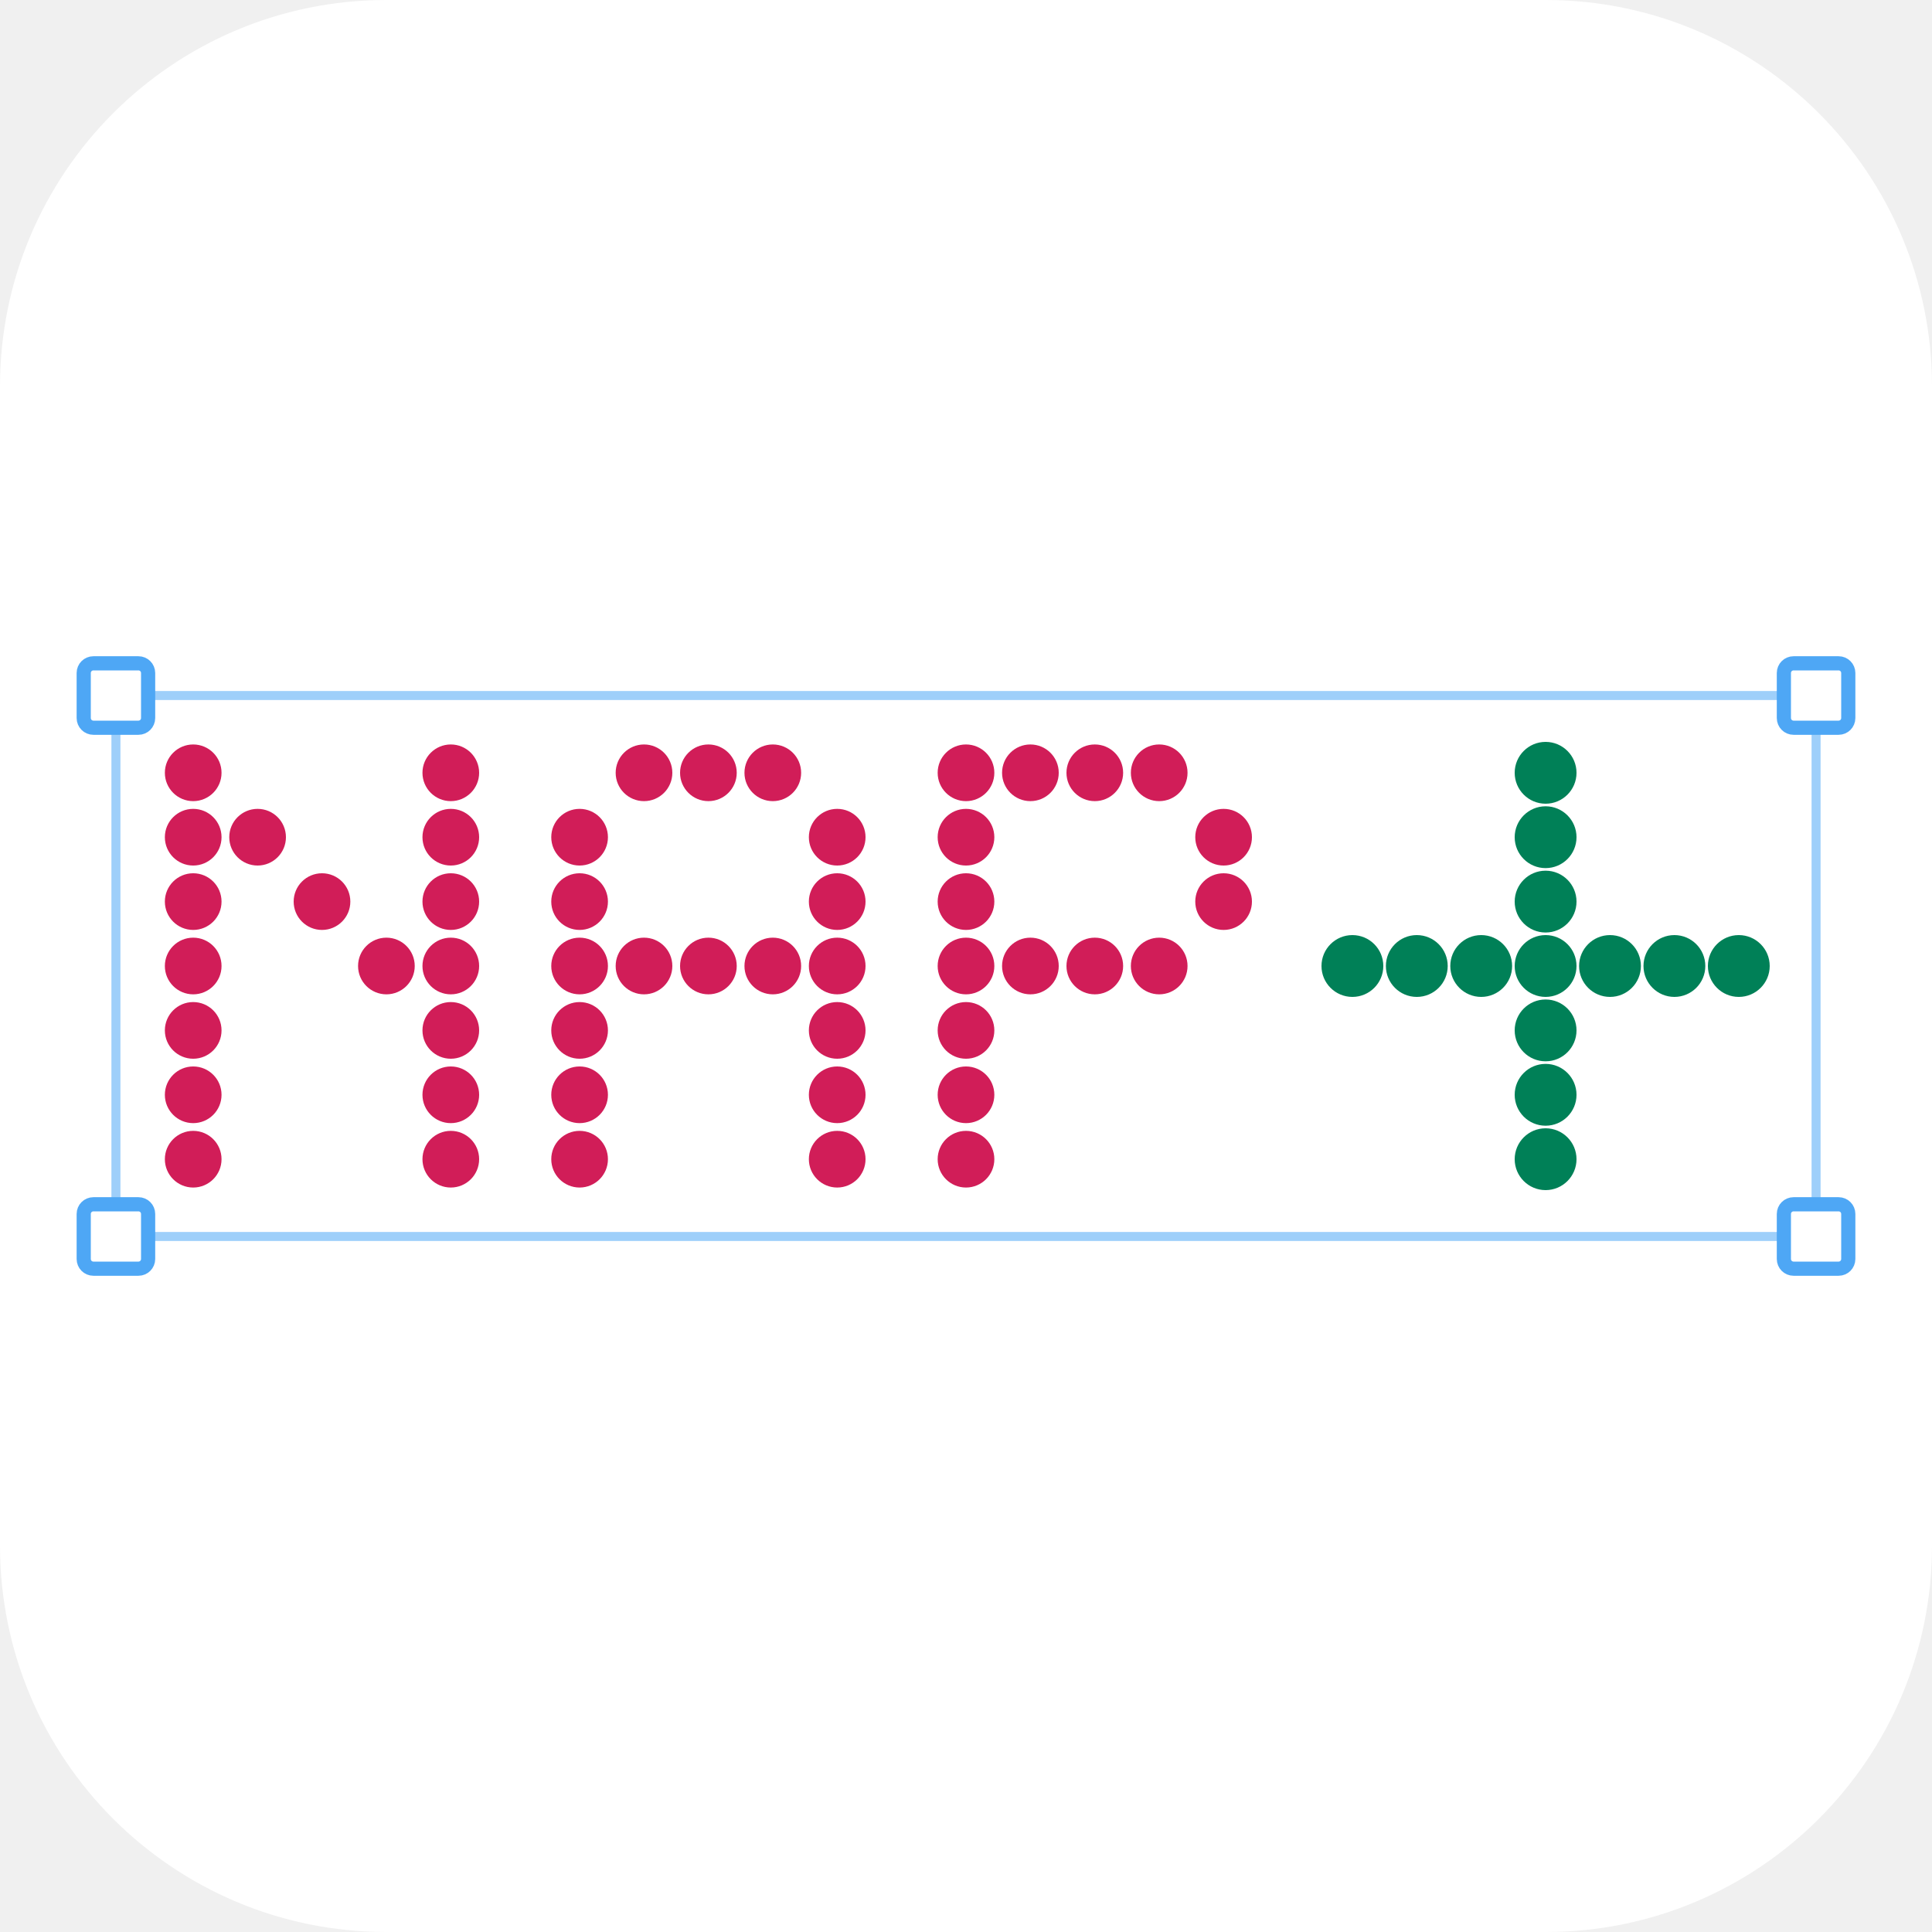
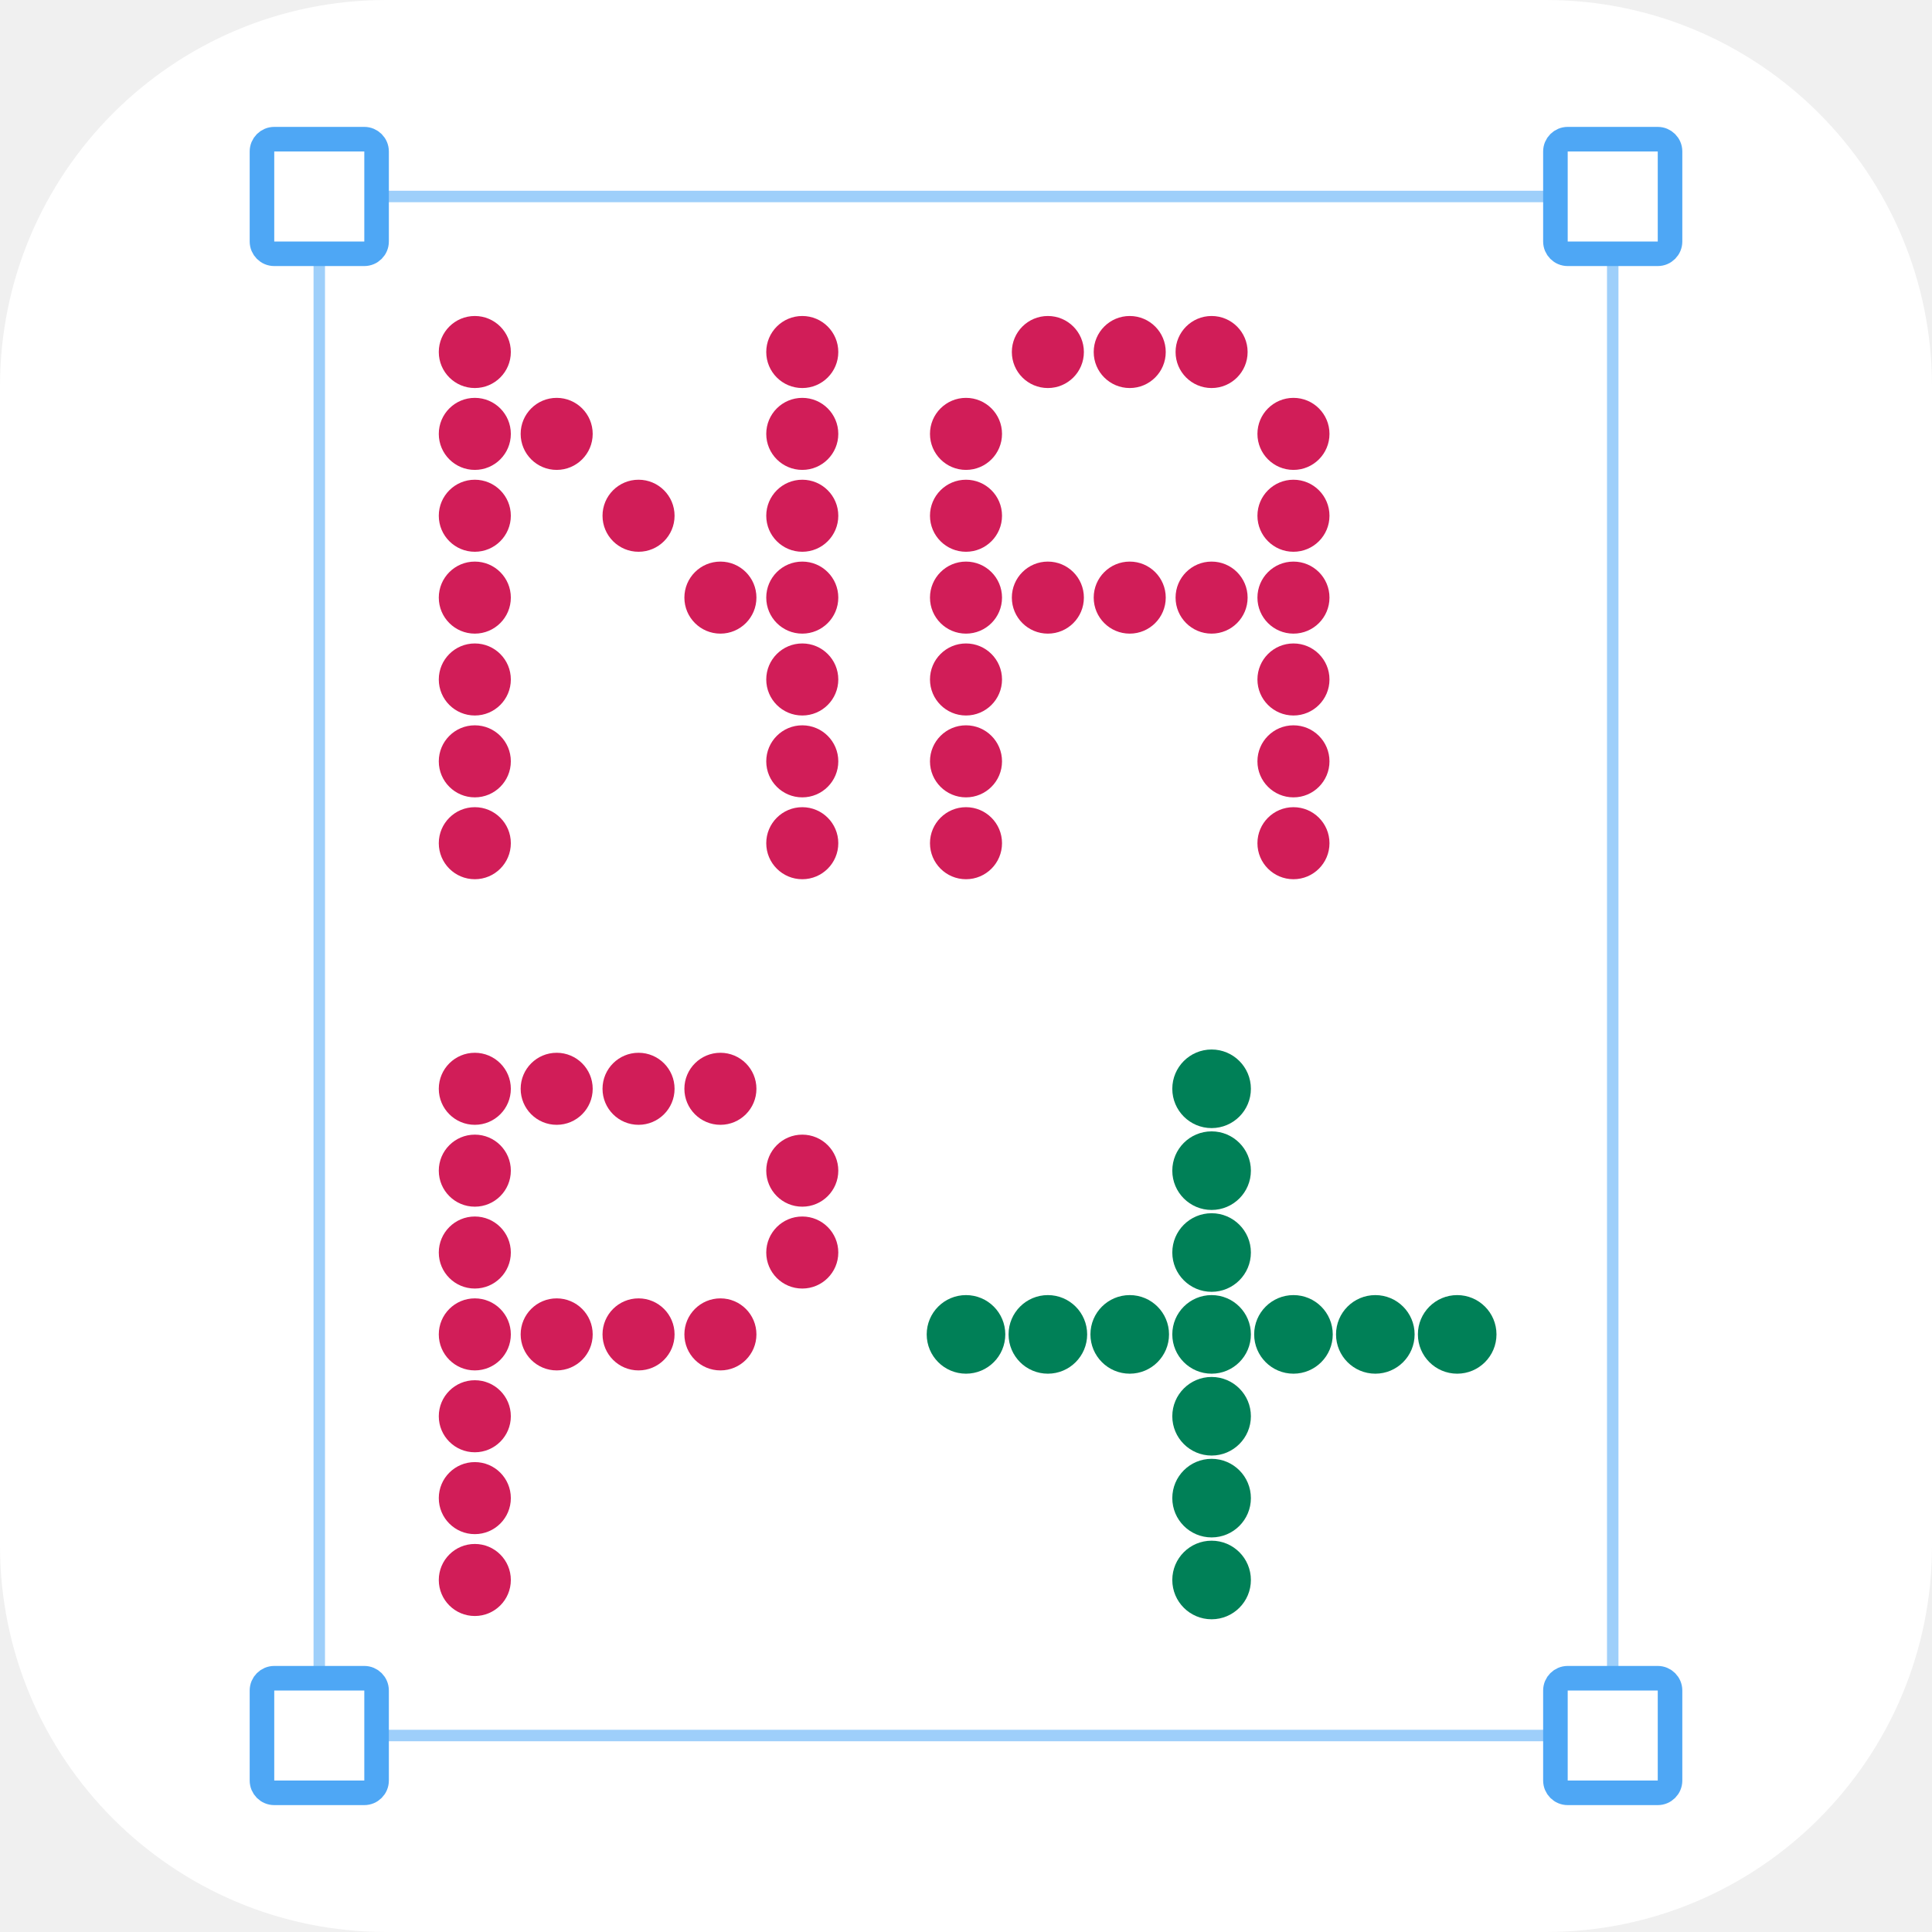
- <svg xmlns="http://www.w3.org/2000/svg" viewBox="0 0 300 300" width="300" height="300">
-   <rect width="300" height="300" rx="60.0" fill="#ffffff" />
-   <g transform="translate(9 99)">
-     <rect x="9" y="9" width="264" height="84" fill="none" stroke="#4ea7f5" stroke-opacity="0.55" stroke-width="1.4" />
-     <g fill="#d11d58">
-       <circle cx="21" cy="21" r="4.4" />
-       <circle cx="61" cy="21" r="4.4" />
-       <circle cx="21" cy="31" r="4.4" />
-       <circle cx="31" cy="31" r="4.4" />
-       <circle cx="61" cy="31" r="4.4" />
-       <circle cx="21" cy="41" r="4.4" />
-       <circle cx="41" cy="41" r="4.4" />
-       <circle cx="61" cy="41" r="4.4" />
-       <circle cx="21" cy="51" r="4.4" />
-       <circle cx="51" cy="51" r="4.4" />
-       <circle cx="61" cy="51" r="4.4" />
-       <circle cx="21" cy="61" r="4.4" />
-       <circle cx="61" cy="61" r="4.4" />
-       <circle cx="21" cy="71" r="4.4" />
-       <circle cx="61" cy="71" r="4.4" />
-       <circle cx="21" cy="81" r="4.4" />
-       <circle cx="61" cy="81" r="4.4" />
-       <circle cx="91" cy="21" r="4.4" />
-       <circle cx="101" cy="21" r="4.4" />
-       <circle cx="111" cy="21" r="4.4" />
-       <circle cx="81" cy="31" r="4.4" />
-       <circle cx="121" cy="31" r="4.4" />
-       <circle cx="81" cy="41" r="4.4" />
-       <circle cx="121" cy="41" r="4.4" />
-       <circle cx="81" cy="51" r="4.4" />
-       <circle cx="91" cy="51" r="4.4" />
-       <circle cx="101" cy="51" r="4.4" />
-       <circle cx="111" cy="51" r="4.4" />
-       <circle cx="121" cy="51" r="4.4" />
-       <circle cx="81" cy="61" r="4.4" />
-       <circle cx="121" cy="61" r="4.4" />
-       <circle cx="81" cy="71" r="4.4" />
-       <circle cx="121" cy="71" r="4.4" />
-       <circle cx="81" cy="81" r="4.4" />
-       <circle cx="121" cy="81" r="4.4" />
-       <circle cx="141" cy="21" r="4.4" />
-       <circle cx="151" cy="21" r="4.4" />
-       <circle cx="161" cy="21" r="4.4" />
-       <circle cx="171" cy="21" r="4.4" />
-       <circle cx="141" cy="31" r="4.4" />
-       <circle cx="181" cy="31" r="4.4" />
-       <circle cx="141" cy="41" r="4.4" />
-       <circle cx="181" cy="41" r="4.4" />
-       <circle cx="141" cy="51" r="4.4" />
-       <circle cx="151" cy="51" r="4.4" />
-       <circle cx="161" cy="51" r="4.4" />
-       <circle cx="171" cy="51" r="4.4" />
-       <circle cx="141" cy="61" r="4.4" />
-       <circle cx="141" cy="71" r="4.4" />
-       <circle cx="141" cy="81" r="4.4" />
-     </g>
-     <g fill="#008057">
-       <circle cx="231" cy="21" r="4.8" />
-       <circle cx="231" cy="31" r="4.8" />
-       <circle cx="231" cy="41" r="4.8" />
-       <circle cx="201" cy="51" r="4.8" />
-       <circle cx="211" cy="51" r="4.8" />
-       <circle cx="221" cy="51" r="4.8" />
-       <circle cx="231" cy="51" r="4.8" />
-       <circle cx="241" cy="51" r="4.8" />
-       <circle cx="251" cy="51" r="4.8" />
-       <circle cx="261" cy="51" r="4.8" />
-       <circle cx="231" cy="61" r="4.8" />
-       <circle cx="231" cy="71" r="4.8" />
-       <circle cx="231" cy="81" r="4.8" />
-     </g>
-     <rect x="4" y="4" width="10" height="10" rx="1.5" fill="#ffffff" stroke="#4ea7f5" stroke-width="2.2" />
-     <rect x="268" y="4" width="10" height="10" rx="1.5" fill="#ffffff" stroke="#4ea7f5" stroke-width="2.2" />
-     <rect x="4" y="88" width="10" height="10" rx="1.5" fill="#ffffff" stroke="#4ea7f5" stroke-width="2.2" />
-     <rect x="268" y="88" width="10" height="10" rx="1.5" fill="#ffffff" stroke="#4ea7f5" stroke-width="2.2" />
+ <svg xmlns="http://www.w3.org/2000/svg" viewBox="0 0 236 236" width="236" height="236">
+   <rect width="236" height="236" rx="47.2" fill="#ffffff" />
+   <g transform="translate(23.0 8.0)">
+     <rect x="16" y="16" width="158" height="188" fill="none" stroke="#4ea7f5" stroke-opacity="0.55" stroke-width="1.4" />
+     <rect x="9.0" y="9.0" width="14" height="14" rx="1.5" fill="#ffffff" stroke="#4ea7f5" stroke-width="3" />
+     <rect x="167.0" y="9.0" width="14" height="14" rx="1.5" fill="#ffffff" stroke="#4ea7f5" stroke-width="3" />
+     <rect x="9.0" y="197.0" width="14" height="14" rx="1.5" fill="#ffffff" stroke="#4ea7f5" stroke-width="3" />
+     <rect x="167.0" y="197.0" width="14" height="14" rx="1.5" fill="#ffffff" stroke="#4ea7f5" stroke-width="3" />
+     <circle cx="35.0" cy="35.0" r="4.4" fill="#d11d58" />
+     <circle cx="75.0" cy="35.0" r="4.4" fill="#d11d58" />
+     <circle cx="35.0" cy="45.0" r="4.4" fill="#d11d58" />
+     <circle cx="45.0" cy="45.0" r="4.4" fill="#d11d58" />
+     <circle cx="75.0" cy="45.0" r="4.4" fill="#d11d58" />
+     <circle cx="35.0" cy="55.0" r="4.4" fill="#d11d58" />
+     <circle cx="55.0" cy="55.0" r="4.4" fill="#d11d58" />
+     <circle cx="75.0" cy="55.0" r="4.4" fill="#d11d58" />
+     <circle cx="35.0" cy="65.0" r="4.4" fill="#d11d58" />
+     <circle cx="65.0" cy="65.0" r="4.4" fill="#d11d58" />
+     <circle cx="75.0" cy="65.0" r="4.4" fill="#d11d58" />
+     <circle cx="35.0" cy="75.0" r="4.4" fill="#d11d58" />
+     <circle cx="75.0" cy="75.0" r="4.4" fill="#d11d58" />
+     <circle cx="35.0" cy="85.0" r="4.4" fill="#d11d58" />
+     <circle cx="75.0" cy="85.0" r="4.4" fill="#d11d58" />
+     <circle cx="35.0" cy="95.0" r="4.4" fill="#d11d58" />
+     <circle cx="75.0" cy="95.0" r="4.4" fill="#d11d58" />
+     <circle cx="105.0" cy="35.0" r="4.4" fill="#d11d58" />
+     <circle cx="115.0" cy="35.0" r="4.4" fill="#d11d58" />
+     <circle cx="125.0" cy="35.0" r="4.4" fill="#d11d58" />
+     <circle cx="95.0" cy="45.0" r="4.4" fill="#d11d58" />
+     <circle cx="135.0" cy="45.0" r="4.4" fill="#d11d58" />
+     <circle cx="95.0" cy="55.0" r="4.4" fill="#d11d58" />
+     <circle cx="135.0" cy="55.0" r="4.4" fill="#d11d58" />
+     <circle cx="95.0" cy="65.0" r="4.4" fill="#d11d58" />
+     <circle cx="105.0" cy="65.0" r="4.4" fill="#d11d58" />
+     <circle cx="115.0" cy="65.0" r="4.4" fill="#d11d58" />
+     <circle cx="125.0" cy="65.0" r="4.4" fill="#d11d58" />
+     <circle cx="135.0" cy="65.0" r="4.4" fill="#d11d58" />
+     <circle cx="95.0" cy="75.0" r="4.4" fill="#d11d58" />
+     <circle cx="135.0" cy="75.0" r="4.4" fill="#d11d58" />
+     <circle cx="95.0" cy="85.0" r="4.4" fill="#d11d58" />
+     <circle cx="135.0" cy="85.0" r="4.4" fill="#d11d58" />
+     <circle cx="95.0" cy="95.0" r="4.4" fill="#d11d58" />
+     <circle cx="135.0" cy="95.0" r="4.4" fill="#d11d58" />
+     <circle cx="35.0" cy="125.0" r="4.4" fill="#d11d58" />
+     <circle cx="45.0" cy="125.0" r="4.4" fill="#d11d58" />
+     <circle cx="55.0" cy="125.0" r="4.4" fill="#d11d58" />
+     <circle cx="65.0" cy="125.0" r="4.4" fill="#d11d58" />
+     <circle cx="35.0" cy="135.0" r="4.4" fill="#d11d58" />
+     <circle cx="75.0" cy="135.0" r="4.4" fill="#d11d58" />
+     <circle cx="35.0" cy="145.0" r="4.4" fill="#d11d58" />
+     <circle cx="75.0" cy="145.0" r="4.4" fill="#d11d58" />
+     <circle cx="35.0" cy="155.0" r="4.4" fill="#d11d58" />
+     <circle cx="45.0" cy="155.0" r="4.4" fill="#d11d58" />
+     <circle cx="55.0" cy="155.0" r="4.4" fill="#d11d58" />
+     <circle cx="65.0" cy="155.0" r="4.4" fill="#d11d58" />
+     <circle cx="35.0" cy="165.0" r="4.4" fill="#d11d58" />
+     <circle cx="35.0" cy="175.0" r="4.4" fill="#d11d58" />
+     <circle cx="35.0" cy="185.0" r="4.4" fill="#d11d58" />
+     <circle cx="125.0" cy="125.0" r="4.8" fill="#008057" />
+     <circle cx="125.0" cy="135.0" r="4.8" fill="#008057" />
+     <circle cx="125.0" cy="145.0" r="4.8" fill="#008057" />
+     <circle cx="95.0" cy="155.0" r="4.8" fill="#008057" />
+     <circle cx="105.0" cy="155.0" r="4.8" fill="#008057" />
+     <circle cx="115.0" cy="155.0" r="4.8" fill="#008057" />
+     <circle cx="125.0" cy="155.0" r="4.8" fill="#008057" />
+     <circle cx="135.0" cy="155.0" r="4.8" fill="#008057" />
+     <circle cx="145.0" cy="155.0" r="4.8" fill="#008057" />
+     <circle cx="155.0" cy="155.0" r="4.8" fill="#008057" />
+     <circle cx="125.0" cy="165.0" r="4.8" fill="#008057" />
+     <circle cx="125.0" cy="175.0" r="4.8" fill="#008057" />
+     <circle cx="125.0" cy="185.0" r="4.8" fill="#008057" />
  </g>
</svg>
